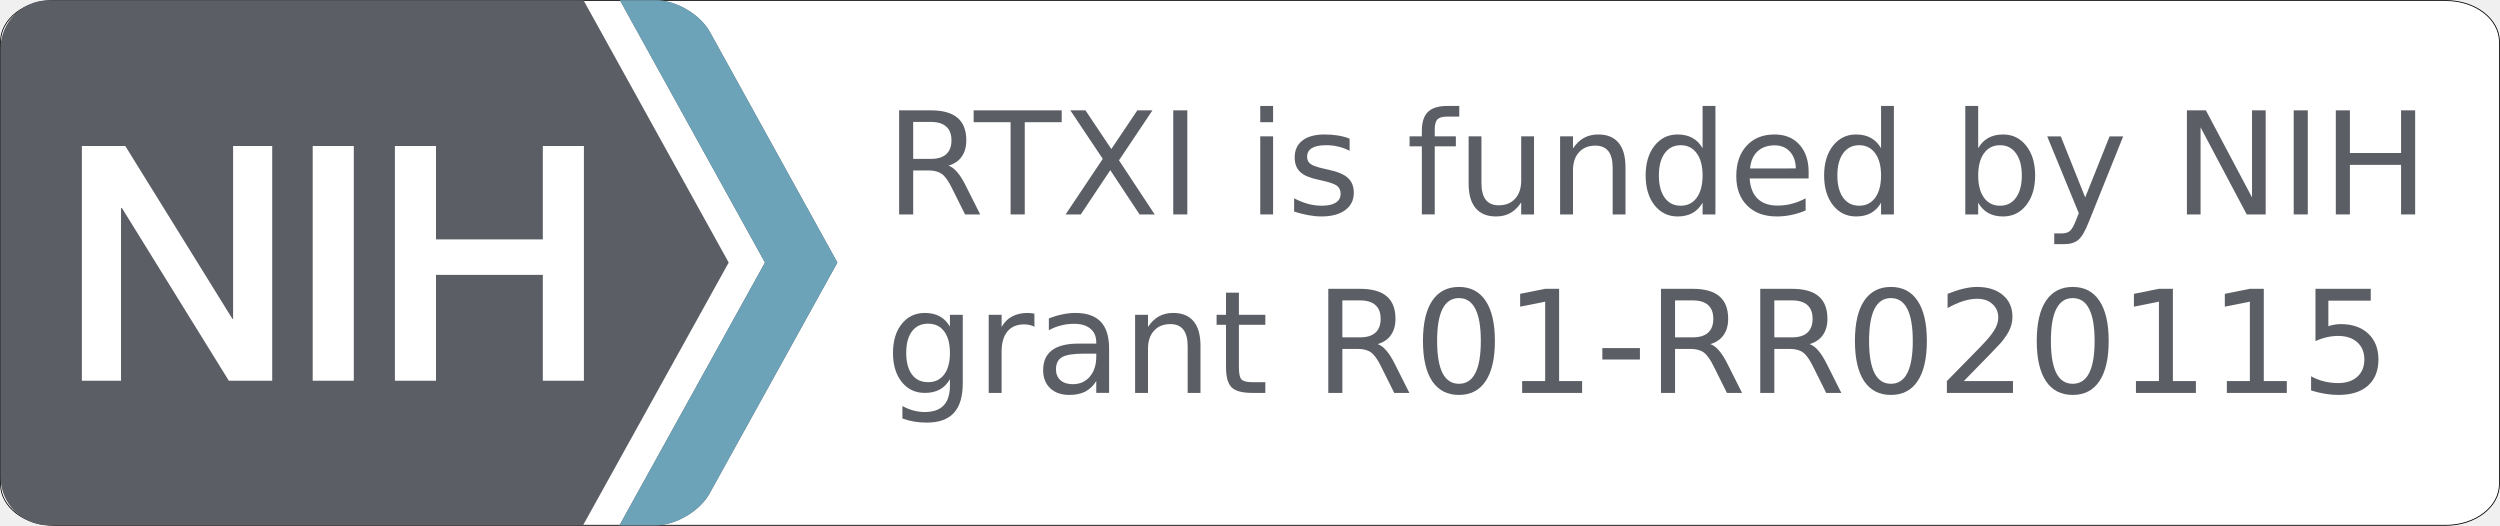
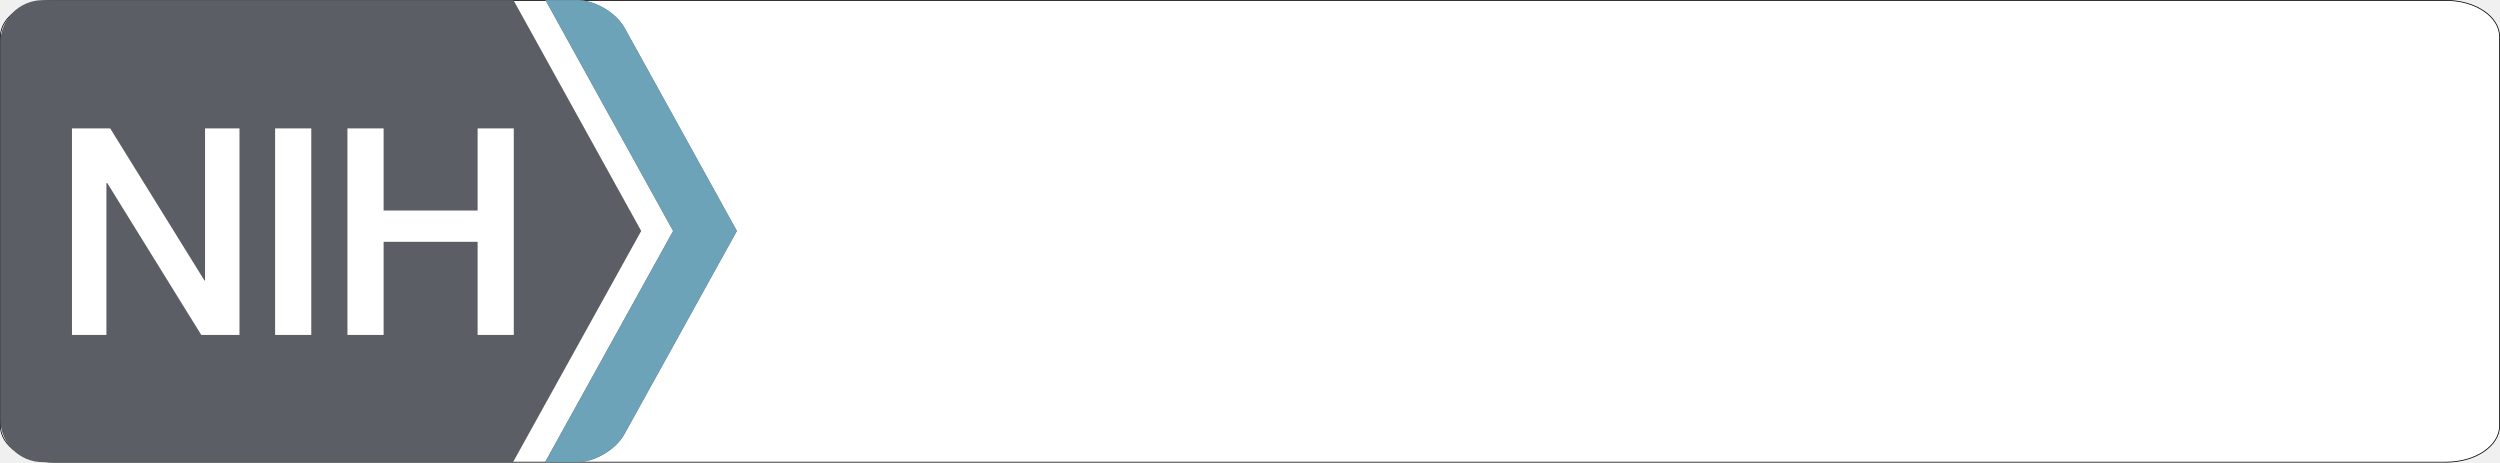
- <svg xmlns="http://www.w3.org/2000/svg" version="1.1" width="387.254" height="81.451" id="svg2" xml:space="preserve">
+ <svg xmlns="http://www.w3.org/2000/svg" version="1.1" width="440.027" height="81.414" id="svg2" xml:space="preserve">
  <defs id="defs6" />
-   <g transform="matrix(1.290308,0,0,1.290308,0.08064427,0.04032214)" id="g3872">
-     <rect width="299.998" height="62.997" rx="6.43" ry="4.972" x="2.8421709e-14" y="0.034" id="rect3801" style="fill:#ffffff;fill-opacity:1;stroke:#000000;stroke-width:0.1;stroke-miterlimit:4;stroke-opacity:1;stroke-dasharray:none" />
+   <g transform="matrix(1.290308,0,0,1.290308,0.06451542,0.02081869)" id="g3872">
+     <rect width="340.918" height="62.99" rx="7.307" ry="4.971" x="0.003" y="0.037" id="rect3801" style="fill:#ffffff;fill-opacity:1;stroke:#000000;stroke-width:0.107;stroke-miterlimit:4;stroke-opacity:1;stroke-dasharray:none" />
    <g transform="translate(0,-0.00525)" id="g3216">
      <path d="M 87.417,31.494 69.989,0.005 l -64.187,0 C 2.598,0.005 0,2.608 0,5.811 l 0,51.423 c 0,3.204 2.598,5.802 5.801,5.802 l 64.13,0 L 87.417,31.494 z m -54.799,14.187 -5.209,0 -12.827,-20.72 -0.116,0 0,20.72 -4.699,0 0,-28.179 5.212,0 12.864,20.758 0.077,0 0,-20.758 4.697,0 0,28.179 z m 9.793,0 -4.934,0 0,-28.179 4.934,0 0,28.179 z m 27.625,-28.179 0,28.179 -4.933,0 0,-12.709 -12.824,0 0,12.709 -4.934,0 0,-28.179 4.934,0 0,11.209 12.824,0 0,-11.209 4.933,0" id="path14" style="fill:#5c5e65;fill-opacity:1;fill-rule:nonzero;stroke:none" />
      <path d="M 74.304,63.038 91.772,31.494 74.361,0.005 l 4.358,0 c 2.387,0 5.288,1.712 6.438,3.799 L 100.467,31.494 85.105,59.245 c -1.154,2.085 -4.053,3.793 -6.439,3.793 l -4.362,0" id="path16" style="fill:#5c5e65;fill-opacity:1;fill-rule:nonzero;stroke:none" />
      <path d="M 74.305,63.038 91.772,31.494 74.36,0.005 l 4.36,0 c 2.384,0 5.287,1.712 6.438,3.799 L 100.466,31.494 85.106,59.245 c -1.155,2.085 -4.055,3.793 -6.439,3.793 l -4.362,0" id="path18" style="fill:#6ca3b9;fill-opacity:1;fill-rule:nonzero;stroke:none" />
    </g>
-     <g transform="matrix(1.07128,0,0,1.07128,-4.649394,5.647469)" id="flowRoot3003" style="font-size:16px;font-style:normal;font-weight:normal;line-height:125%;letter-spacing:0px;word-spacing:0px;fill:#5c5e65;fill-opacity:1;stroke:none;font-family:Sans">
-       <path d="m 110.57,13.26 c 0.339,0.115 0.667,0.359 0.984,0.734 0.323,0.375 0.646,0.891 0.969,1.547 l 1.602,3.188 -1.695,0 -1.492,-2.992 c -0.385,-0.781 -0.76,-1.299 -1.125,-1.555 -0.359,-0.255 -0.852,-0.383 -1.477,-0.383 l -1.719,0 0,4.93 -1.578,0 0,-11.664 3.562,0 c 1.333,1.16e-5 2.328,0.279 2.984,0.836 0.656,0.557 0.984,1.398 0.984,2.523 -1e-5,0.734 -0.172,1.344 -0.516,1.828 -0.339,0.484 -0.833,0.82 -1.484,1.008 m -3.953,-4.898 0,4.141 1.984,0 c 0.76,6e-6 1.333,-0.174 1.719,-0.523 0.391,-0.354 0.586,-0.872 0.586,-1.555 -1e-5,-0.682 -0.195,-1.195 -0.586,-1.539 -0.385,-0.349 -0.958,-0.523 -1.719,-0.523 l -1.984,0" id="path3804" />
-       <path d="m 113.391,7.065 9.867,0 0,1.328 -4.141,0 0,10.336 -1.586,0 0,-10.336 -4.141,0 0,-1.328" id="path3806" />
-       <path d="m 124.227,7.065 1.695,0 2.898,4.336 2.914,-4.336 1.695,0 -3.75,5.602 4,6.062 -1.695,0 -3.281,-4.961 -3.305,4.961 -1.703,0 4.164,-6.227 -3.633,-5.437" id="path3808" />
-       <path d="m 135.758,7.065 1.578,0 0,11.664 -1.578,0 0,-11.664" id="path3810" />
-       <path d="m 145.508,9.979 1.438,0 0,8.75 -1.438,0 0,-8.75 m 0,-3.406 1.438,0 0,1.82 -1.438,0 0,-1.82" id="path3812" />
-       <path d="m 155.523,10.237 0,1.359 c -0.406,-0.208 -0.828,-0.365 -1.266,-0.469 -0.438,-0.104 -0.891,-0.156 -1.359,-0.156 -0.714,8e-6 -1.25,0.109 -1.609,0.328 -0.354,0.219 -0.531,0.547 -0.531,0.984 0,0.333 0.128,0.596 0.383,0.789 0.255,0.188 0.768,0.367 1.539,0.539 l 0.492,0.109 c 1.021,0.219 1.745,0.529 2.172,0.93 0.432,0.396 0.648,0.951 0.648,1.664 -1e-5,0.813 -0.323,1.456 -0.969,1.93 -0.641,0.474 -1.523,0.711 -2.648,0.711 -0.469,0 -0.958,-0.047 -1.469,-0.141 -0.505,-0.089 -1.039,-0.224 -1.602,-0.406 l 0,-1.484 c 0.531,0.276 1.055,0.484 1.57,0.625 0.516,0.135 1.026,0.203 1.531,0.203 0.677,1e-6 1.198,-0.115 1.562,-0.344 0.365,-0.234 0.547,-0.562 0.547,-0.984 0,-0.391 -0.133,-0.69 -0.398,-0.898 -0.26,-0.208 -0.836,-0.409 -1.727,-0.602 l -0.5,-0.117 C 151,14.62 150.357,14.333 149.961,13.948 c -0.396,-0.391 -0.594,-0.924 -0.594,-1.602 0,-0.823 0.292,-1.458 0.875,-1.906 0.583,-0.448 1.411,-0.672 2.484,-0.672 0.531,8.9e-6 1.031,0.039 1.5,0.117 0.469,0.078 0.901,0.195 1.297,0.352" id="path3814" />
-       <path d="m 167.812,6.573 0,1.195 -1.375,0 c -0.516,1.09e-5 -0.875,0.104 -1.078,0.312 -0.198,0.208 -0.297,0.583 -0.297,1.125 l 0,0.773 2.367,0 0,1.117 -2.367,0 0,7.633 -1.445,0 0,-7.633 -1.375,0 0,-1.117 1.375,0 0,-0.609 c 0,-0.974 0.227,-1.682 0.68,-2.125 0.453,-0.448 1.172,-0.672 2.156,-0.672 l 1.359,0" id="path3816" />
-       <path d="m 168.859,15.276 0,-5.297 1.438,0 0,5.242 c 0,0.828 0.161,1.451 0.484,1.867 0.323,0.411 0.807,0.617 1.453,0.617 0.776,1e-6 1.388,-0.247 1.836,-0.742 0.453,-0.495 0.68,-1.169 0.68,-2.023 l 0,-4.961 1.438,0 0,8.75 -1.438,0 0,-1.344 c -0.349,0.531 -0.755,0.927 -1.219,1.188 -0.458,0.255 -0.992,0.383 -1.602,0.383 -1.005,0 -1.768,-0.312 -2.289,-0.938 -0.521,-0.625 -0.781,-1.539 -0.781,-2.742 m 3.617,-5.508 0,0" id="path3818" />
-       <path d="m 186.438,13.448 0,5.281 -1.438,0 0,-5.234 c -1e-5,-0.828 -0.161,-1.448 -0.484,-1.859 -0.323,-0.411 -0.807,-0.617 -1.453,-0.617 -0.776,8e-6 -1.388,0.247 -1.836,0.742 -0.448,0.495 -0.672,1.169 -0.672,2.023 l 0,4.945 -1.445,0 0,-8.75 1.445,0 0,1.359 c 0.344,-0.526 0.747,-0.919 1.211,-1.18 0.469,-0.26 1.008,-0.391 1.617,-0.391 1.005,8.9e-6 1.766,0.313 2.281,0.937 0.516,0.62 0.773,1.534 0.773,2.742" id="path3820" />
-       <path d="m 195.078,11.307 0,-4.734 1.438,0 0,12.156 -1.438,0 0,-1.312 c -0.302,0.521 -0.685,0.909 -1.148,1.164 -0.458,0.25 -1.01,0.375 -1.656,0.375 -1.057,0 -1.919,-0.422 -2.586,-1.266 -0.661,-0.844 -0.992,-1.953 -0.992,-3.328 0,-1.375 0.331,-2.484 0.992,-3.328 0.667,-0.844 1.529,-1.266 2.586,-1.266 0.646,8.9e-6 1.198,0.128 1.656,0.383 0.464,0.25 0.846,0.635 1.148,1.156 m -4.898,3.055 c 0,1.057 0.216,1.888 0.648,2.492 0.438,0.599 1.036,0.898 1.797,0.898 0.76,1e-6 1.359,-0.299 1.797,-0.898 0.438,-0.604 0.656,-1.435 0.656,-2.492 0,-1.057 -0.219,-1.885 -0.656,-2.484 -0.438,-0.604 -1.036,-0.906 -1.797,-0.906 -0.76,8e-6 -1.359,0.302 -1.797,0.906 -0.432,0.599 -0.648,1.427 -0.648,2.484" id="path3822" />
-       <path d="m 206.961,13.995 0,0.703 -6.609,0 c 0.062,0.99 0.359,1.745 0.891,2.266 0.536,0.516 1.281,0.773 2.234,0.773 0.552,1e-6 1.086,-0.068 1.602,-0.203 0.521,-0.135 1.036,-0.339 1.547,-0.609 l 0,1.359 c -0.516,0.219 -1.044,0.385 -1.586,0.5 -0.542,0.115 -1.091,0.172 -1.648,0.172 -1.396,0 -2.503,-0.406 -3.32,-1.219 -0.812,-0.812 -1.219,-1.911 -1.219,-3.297 0,-1.432 0.385,-2.568 1.156,-3.406 0.776,-0.844 1.82,-1.266 3.133,-1.266 1.177,8.9e-6 2.107,0.38 2.789,1.141 0.687,0.755 1.031,1.784 1.031,3.086 m -1.438,-0.422 c -0.01,-0.786 -0.232,-1.414 -0.664,-1.883 -0.427,-0.469 -0.995,-0.703 -1.703,-0.703 -0.802,8e-6 -1.445,0.227 -1.93,0.68 -0.479,0.453 -0.755,1.091 -0.828,1.914 l 5.125,-0.008" id="path3824" />
-       <path d="m 215.078,11.307 0,-4.734 1.438,0 0,12.156 -1.438,0 0,-1.312 c -0.302,0.521 -0.685,0.909 -1.148,1.164 -0.458,0.25 -1.01,0.375 -1.656,0.375 -1.057,0 -1.919,-0.422 -2.586,-1.266 -0.661,-0.844 -0.992,-1.953 -0.992,-3.328 0,-1.375 0.331,-2.484 0.992,-3.328 0.667,-0.844 1.529,-1.266 2.586,-1.266 0.646,8.9e-6 1.198,0.128 1.656,0.383 0.464,0.25 0.846,0.635 1.148,1.156 m -4.898,3.055 c 0,1.057 0.216,1.888 0.648,2.492 0.438,0.599 1.036,0.898 1.797,0.898 0.76,1e-6 1.359,-0.299 1.797,-0.898 0.438,-0.604 0.656,-1.435 0.656,-2.492 0,-1.057 -0.219,-1.885 -0.656,-2.484 -0.438,-0.604 -1.036,-0.906 -1.797,-0.906 -0.76,8e-6 -1.359,0.302 -1.797,0.906 -0.432,0.599 -0.648,1.427 -0.648,2.484" id="path3826" />
-       <path d="m 230.852,14.362 c -1e-5,-1.057 -0.219,-1.885 -0.656,-2.484 -0.432,-0.604 -1.029,-0.906 -1.789,-0.906 -0.76,8e-6 -1.359,0.302 -1.797,0.906 -0.432,0.599 -0.648,1.427 -0.648,2.484 -1e-5,1.057 0.216,1.888 0.648,2.492 0.438,0.599 1.036,0.898 1.797,0.898 0.76,1e-6 1.357,-0.299 1.789,-0.898 0.437,-0.604 0.656,-1.435 0.656,-2.492 m -4.891,-3.055 c 0.302,-0.521 0.682,-0.906 1.141,-1.156 0.464,-0.255 1.016,-0.383 1.656,-0.383 1.062,8.9e-6 1.924,0.422 2.586,1.266 0.667,0.844 1,1.953 1,3.328 -1e-5,1.375 -0.333,2.484 -1,3.328 -0.661,0.844 -1.523,1.266 -2.586,1.266 -0.641,0 -1.193,-0.125 -1.656,-0.375 -0.458,-0.255 -0.839,-0.643 -1.141,-1.164 l 0,1.312 -1.445,0 0,-12.156 1.445,0 0,4.734" id="path3828" />
-       <path d="m 238.367,19.542 c -0.406,1.042 -0.802,1.721 -1.188,2.039 -0.385,0.318 -0.901,0.477 -1.547,0.477 l -1.148,0 0,-1.203 0.844,0 c 0.396,-3e-6 0.703,-0.094 0.922,-0.281 0.219,-0.188 0.461,-0.63 0.727,-1.328 l 0.258,-0.656 -3.539,-8.609 1.523,0 2.734,6.844 2.734,-6.844 1.523,0 -3.844,9.563" id="path3830" />
-       <path d="m 249.352,7.065 2.125,0 5.172,9.758 0,-9.758 1.531,0 0,11.664 -2.125,0 -5.172,-9.758 0,9.758 -1.531,0 0,-11.664" id="path3832" />
-       <path d="m 261.32,7.065 1.578,0 0,11.664 -1.578,0 0,-11.664" id="path3834" />
-       <path d="m 266.039,7.065 1.578,0 0,4.781 5.734,0 0,-4.781 1.578,0 0,11.664 -1.578,0 0,-5.555 -5.734,0 0,5.555 -1.578,0 0,-11.664" id="path3836" />
-       <path d="m 110.734,34.253 c -1e-5,-1.042 -0.216,-1.849 -0.648,-2.422 -0.427,-0.573 -1.029,-0.859 -1.805,-0.859 -0.771,8e-6 -1.372,0.286 -1.805,0.859 -0.427,0.573 -0.641,1.38 -0.641,2.422 0,1.036 0.214,1.841 0.641,2.414 0.432,0.573 1.034,0.859 1.805,0.859 0.776,1e-6 1.378,-0.286 1.805,-0.859 0.432,-0.573 0.648,-1.378 0.648,-2.414 m 1.438,3.391 c -1e-5,1.49 -0.331,2.596 -0.992,3.32 -0.661,0.729 -1.674,1.094 -3.039,1.094 -0.505,-4e-6 -0.982,-0.039 -1.43,-0.117 -0.448,-0.073 -0.883,-0.188 -1.305,-0.344 l 0,-1.398 c 0.422,0.229 0.839,0.398 1.25,0.508 0.411,0.109 0.831,0.164 1.258,0.164 0.943,-3e-6 1.648,-0.247 2.117,-0.742 0.469,-0.49 0.703,-1.232 0.703,-2.227 l 0,-0.711 c -0.297,0.516 -0.677,0.901 -1.141,1.156 -0.464,0.255 -1.018,0.383 -1.664,0.383 -1.073,0 -1.938,-0.409 -2.594,-1.227 -0.656,-0.818 -0.984,-1.901 -0.984,-3.25 0,-1.354 0.328,-2.44 0.984,-3.258 0.656,-0.818 1.521,-1.227 2.594,-1.227 0.646,9e-6 1.201,0.128 1.664,0.383 0.464,0.255 0.844,0.641 1.141,1.156 l 0,-1.328 1.438,0 0,7.664" id="path3838" />
-       <path d="m 120.203,31.323 c -0.161,-0.094 -0.339,-0.161 -0.531,-0.203 -0.188,-0.047 -0.396,-0.07 -0.625,-0.07 -0.813,8e-6 -1.438,0.266 -1.875,0.797 -0.432,0.526 -0.648,1.284 -0.648,2.273 l 0,4.609 -1.445,0 0,-8.75 1.445,0 0,1.359 c 0.302,-0.531 0.695,-0.924 1.18,-1.18 0.484,-0.26 1.073,-0.391 1.766,-0.391 0.099,9e-6 0.208,0.008 0.328,0.023 0.12,0.01 0.253,0.029 0.398,0.055 l 0.008,1.477" id="path3840" />
-       <path d="m 125.703,34.331 c -1.161,4e-6 -1.966,0.133 -2.414,0.398 -0.448,0.266 -0.672,0.719 -0.672,1.359 0,0.51 0.167,0.917 0.5,1.219 0.339,0.297 0.797,0.445 1.375,0.445 0.797,1e-6 1.435,-0.281 1.914,-0.844 0.484,-0.568 0.727,-1.32 0.727,-2.258 l 0,-0.32 -1.43,0 m 2.867,-0.594 0,4.992 -1.438,0 0,-1.328 c -0.328,0.531 -0.737,0.924 -1.227,1.18 -0.49,0.25 -1.089,0.375 -1.797,0.375 -0.896,0 -1.609,-0.25 -2.141,-0.75 -0.526,-0.505 -0.789,-1.18 -0.789,-2.023 0,-0.984 0.328,-1.727 0.984,-2.227 0.661,-0.5 1.646,-0.75 2.953,-0.75 l 2.016,0 0,-0.141 c 0,-0.661 -0.219,-1.172 -0.656,-1.531 -0.432,-0.365 -1.042,-0.547 -1.828,-0.547 -0.5,8e-6 -0.987,0.06 -1.461,0.18 -0.474,0.12 -0.93,0.299 -1.367,0.539 l 0,-1.328 c 0.526,-0.203 1.036,-0.354 1.531,-0.453 0.495,-0.104 0.977,-0.156 1.445,-0.156 1.266,9e-6 2.211,0.328 2.836,0.984 0.625,0.656 0.937,1.651 0.938,2.984" id="path3842" />
-       <path d="m 138.812,33.448 0,5.281 -1.438,0 0,-5.234 c -1e-5,-0.828 -0.161,-1.448 -0.484,-1.859 -0.323,-0.411 -0.807,-0.617 -1.453,-0.617 -0.776,8e-6 -1.388,0.247 -1.836,0.742 -0.448,0.495 -0.672,1.169 -0.672,2.023 l 0,4.945 -1.445,0 0,-8.75 1.445,0 0,1.359 c 0.344,-0.526 0.747,-0.919 1.211,-1.18 0.469,-0.26 1.008,-0.391 1.617,-0.391 1.005,9e-6 1.766,0.313 2.281,0.938 0.516,0.62 0.773,1.534 0.773,2.742" id="path3844" />
-       <path d="m 143.117,27.495 0,2.484 2.961,0 0,1.117 -2.961,0 0,4.75 c -1e-5,0.714 0.096,1.172 0.289,1.375 0.198,0.203 0.596,0.305 1.195,0.305 l 1.477,0 0,1.203 -1.477,0 c -1.109,0 -1.875,-0.206 -2.297,-0.617 -0.422,-0.417 -0.633,-1.172 -0.633,-2.266 l 0,-4.75 -1.055,0 0,-1.117 1.055,0 0,-2.484 1.445,0" id="path3846" />
-       <path d="m 158.664,33.26 c 0.339,0.115 0.667,0.359 0.984,0.734 0.323,0.375 0.646,0.891 0.969,1.547 l 1.602,3.188 -1.695,0 -1.492,-2.992 c -0.385,-0.781 -0.76,-1.299 -1.125,-1.555 -0.359,-0.255 -0.852,-0.383 -1.477,-0.383 l -1.719,0 0,4.93 -1.578,0 0,-11.664 3.562,0 c 1.333,1.2e-5 2.328,0.279 2.984,0.836 0.656,0.557 0.984,1.398 0.984,2.523 -1e-5,0.734 -0.172,1.344 -0.516,1.828 -0.339,0.484 -0.833,0.82 -1.484,1.008 m -3.953,-4.898 0,4.141 1.984,0 c 0.76,6e-6 1.333,-0.174 1.719,-0.523 0.391,-0.354 0.586,-0.872 0.586,-1.555 -1e-5,-0.682 -0.195,-1.195 -0.586,-1.539 -0.385,-0.349 -0.958,-0.523 -1.719,-0.523 l -1.984,0" id="path3848" />
-       <path d="m 167.773,28.104 c -0.813,10e-6 -1.424,0.401 -1.836,1.203 -0.406,0.797 -0.609,1.997 -0.609,3.602 0,1.599 0.203,2.799 0.609,3.602 0.411,0.797 1.023,1.195 1.836,1.195 0.818,1e-6 1.43,-0.398 1.836,-1.195 0.411,-0.802 0.617,-2.003 0.617,-3.602 -1e-5,-1.604 -0.206,-2.805 -0.617,-3.602 -0.406,-0.802 -1.018,-1.203 -1.836,-1.203 m 0,-1.25 c 1.307,1.1e-5 2.305,0.518 2.992,1.555 0.693,1.031 1.039,2.531 1.039,4.5 -1e-5,1.964 -0.346,3.464 -1.039,4.5 -0.688,1.031 -1.685,1.547 -2.992,1.547 -1.307,0 -2.307,-0.516 -3,-1.547 -0.688,-1.036 -1.031,-2.536 -1.031,-4.5 0,-1.969 0.344,-3.469 1.031,-4.5 0.693,-1.036 1.693,-1.555 3,-1.555" id="path3850" />
-       <path d="m 174.859,37.401 2.578,0 0,-8.898 -2.805,0.562 0,-1.438 2.789,-0.562 1.578,0 0,10.336 2.578,0 0,1.328 -6.719,0 0,-1.328" id="path3852" />
-       <path d="m 183.844,33.706 4.211,0 0,1.281 -4.211,0 0,-1.281" id="path3854" />
-       <path d="m 195.945,33.26 c 0.339,0.115 0.667,0.359 0.984,0.734 0.323,0.375 0.646,0.891 0.969,1.547 l 1.602,3.188 -1.695,0 -1.492,-2.992 c -0.385,-0.781 -0.76,-1.299 -1.125,-1.555 -0.359,-0.255 -0.852,-0.383 -1.477,-0.383 l -1.719,0 0,4.93 -1.578,0 0,-11.664 3.562,0 c 1.333,1.2e-5 2.328,0.279 2.984,0.836 0.656,0.557 0.984,1.398 0.984,2.523 -1e-5,0.734 -0.172,1.344 -0.516,1.828 -0.339,0.484 -0.833,0.82 -1.484,1.008 m -3.953,-4.898 0,4.141 1.984,0 c 0.76,6e-6 1.333,-0.174 1.719,-0.523 0.391,-0.354 0.586,-0.872 0.586,-1.555 -1e-5,-0.682 -0.195,-1.195 -0.586,-1.539 -0.385,-0.349 -0.958,-0.523 -1.719,-0.523 l -1.984,0" id="path3856" />
-       <path d="m 207.07,33.26 c 0.339,0.115 0.667,0.359 0.984,0.734 0.323,0.375 0.646,0.891 0.969,1.547 l 1.602,3.188 -1.695,0 -1.492,-2.992 c -0.385,-0.781 -0.76,-1.299 -1.125,-1.555 -0.359,-0.255 -0.852,-0.383 -1.477,-0.383 l -1.719,0 0,4.93 -1.578,0 0,-11.664 3.562,0 c 1.333,1.2e-5 2.328,0.279 2.984,0.836 0.656,0.557 0.984,1.398 0.984,2.523 -1e-5,0.734 -0.172,1.344 -0.516,1.828 -0.339,0.484 -0.833,0.82 -1.484,1.008 m -3.953,-4.898 0,4.141 1.984,0 c 0.76,6e-6 1.333,-0.174 1.719,-0.523 0.391,-0.354 0.586,-0.872 0.586,-1.555 -1e-5,-0.682 -0.195,-1.195 -0.586,-1.539 -0.385,-0.349 -0.958,-0.523 -1.719,-0.523 l -1.984,0" id="path3858" />
-       <path d="m 216.18,28.104 c -0.813,10e-6 -1.424,0.401 -1.836,1.203 -0.406,0.797 -0.609,1.997 -0.609,3.602 0,1.599 0.203,2.799 0.609,3.602 0.411,0.797 1.023,1.195 1.836,1.195 0.818,1e-6 1.43,-0.398 1.836,-1.195 0.411,-0.802 0.617,-2.003 0.617,-3.602 -1e-5,-1.604 -0.206,-2.805 -0.617,-3.602 -0.406,-0.802 -1.018,-1.203 -1.836,-1.203 m 0,-1.25 c 1.307,1.1e-5 2.305,0.518 2.992,1.555 0.693,1.031 1.039,2.531 1.039,4.5 -1e-5,1.964 -0.346,3.464 -1.039,4.5 -0.688,1.031 -1.685,1.547 -2.992,1.547 -1.307,0 -2.307,-0.516 -3,-1.547 -0.688,-1.036 -1.031,-2.536 -1.031,-4.5 0,-1.969 0.344,-3.469 1.031,-4.5 0.693,-1.036 1.693,-1.555 3,-1.555" id="path3860" />
-       <path d="m 224.352,37.401 5.508,0 0,1.328 -7.406,0 0,-1.328 c 0.599,-0.62 1.414,-1.451 2.445,-2.492 1.036,-1.047 1.687,-1.721 1.953,-2.023 0.505,-0.568 0.857,-1.047 1.055,-1.438 0.203,-0.396 0.305,-0.784 0.305,-1.164 -1e-5,-0.62 -0.219,-1.125 -0.656,-1.516 -0.432,-0.391 -0.997,-0.586 -1.695,-0.586 -0.495,10e-6 -1.018,0.086 -1.57,0.258 -0.547,0.172 -1.133,0.432 -1.758,0.781 l 0,-1.594 c 0.635,-0.255 1.229,-0.448 1.781,-0.578 0.552,-0.13 1.057,-0.195 1.516,-0.195 1.208,1.1e-5 2.172,0.302 2.891,0.906 0.719,0.604 1.078,1.411 1.078,2.422 0,0.479 -0.091,0.935 -0.273,1.367 -0.177,0.427 -0.503,0.932 -0.977,1.516 -0.13,0.151 -0.544,0.589 -1.242,1.312 -0.698,0.719 -1.682,1.727 -2.953,3.023" id="path3862" />
-       <path d="m 236.555,28.104 c -0.813,10e-6 -1.424,0.401 -1.836,1.203 -0.406,0.797 -0.609,1.997 -0.609,3.602 0,1.599 0.203,2.799 0.609,3.602 0.411,0.797 1.023,1.195 1.836,1.195 0.818,1e-6 1.43,-0.398 1.836,-1.195 0.411,-0.802 0.617,-2.003 0.617,-3.602 -1e-5,-1.604 -0.206,-2.805 -0.617,-3.602 -0.406,-0.802 -1.018,-1.203 -1.836,-1.203 m 0,-1.25 c 1.307,1.1e-5 2.305,0.518 2.992,1.555 0.693,1.031 1.039,2.531 1.039,4.5 -1e-5,1.964 -0.346,3.464 -1.039,4.5 -0.688,1.031 -1.685,1.547 -2.992,1.547 -1.307,0 -2.307,-0.516 -3,-1.547 -0.688,-1.036 -1.031,-2.536 -1.031,-4.5 0,-1.969 0.344,-3.469 1.031,-4.5 0.693,-1.036 1.693,-1.555 3,-1.555" id="path3864" />
-       <path d="m 243.641,37.401 2.578,0 0,-8.898 -2.805,0.562 0,-1.438 2.789,-0.562 1.578,0 0,10.336 2.578,0 0,1.328 -6.719,0 0,-1.328" id="path3866" />
-       <path d="m 253.828,37.401 2.578,0 0,-8.898 -2.805,0.562 0,-1.438 2.789,-0.562 1.578,0 0,10.336 2.578,0 0,1.328 -6.719,0 0,-1.328" id="path3868" />
-       <path d="m 263.758,27.065 6.195,0 0,1.328 -4.75,0 0,2.859 c 0.229,-0.078 0.458,-0.135 0.688,-0.172 0.229,-0.042 0.458,-0.062 0.688,-0.062 1.302,8e-6 2.333,0.357 3.094,1.07 0.76,0.714 1.141,1.68 1.141,2.898 -10e-6,1.255 -0.391,2.232 -1.172,2.93 -0.781,0.693 -1.883,1.039 -3.305,1.039 -0.49,0 -0.99,-0.042 -1.5,-0.125 -0.505,-0.083 -1.029,-0.208 -1.57,-0.375 l 0,-1.586 c 0.469,0.255 0.953,0.445 1.453,0.57 0.5,0.125 1.029,0.188 1.586,0.188 0.901,1e-6 1.615,-0.237 2.141,-0.711 0.526,-0.474 0.789,-1.117 0.789,-1.93 0,-0.812 -0.263,-1.456 -0.789,-1.93 -0.526,-0.474 -1.24,-0.711 -2.141,-0.711 -0.422,6e-6 -0.844,0.047 -1.266,0.141 -0.417,0.094 -0.844,0.24 -1.281,0.438 l 0,-5.859" id="path3870" />
-     </g>
+     <flowRoot xml:space="preserve" id="flowRoot3023" style="font-size:32px;font-style:normal;font-weight:normal;line-height:125%;letter-spacing:0px;word-spacing:0px;fill:#000000;fill-opacity:1;stroke:none;font-family:Sans" transform="matrix(0.7750085,0,0,0.7750085,-0.0625,-0.03125)">
+       <flowRegion id="flowRegion3025">
+         <rect id="rect3027" width="246.968" height="63.475" x="133.885" y="10.508" style="font-size:32px" />
+       </flowRegion>
+       <flowPara id="flowPara3029" />
+     </flowRoot>
+     <flowRoot xml:space="preserve" id="flowRoot3039" style="font-size:28px;font-style:normal;font-weight:normal;line-height:125%;letter-spacing:0px;word-spacing:0px;fill:#000000;fill-opacity:1;stroke:none;font-family:Sans" transform="matrix(0.7750085,0,0,0.7750085,-0.0625,-0.03125)">
+       <flowRegion id="flowRegion3041">
+         <rect id="rect3043" width="290.707" height="88.279" x="135.752" y="4.64" />
+       </flowRegion>
+       <flowPara id="flowPara3045" style="font-size:22px" />
+     </flowRoot>
+     <flowRoot xml:space="preserve" id="flowRoot3049" style="font-size:28px;font-style:normal;font-weight:normal;line-height:125%;letter-spacing:0px;word-spacing:0px;fill:#5c5e65;fill-opacity:1;stroke:none;font-family:Sans" transform="matrix(0.7750085,0,0,0.7750085,2.62457,10.09694)">
+       <flowRegion id="flowRegion3051">
+         <rect id="rect3053" width="300.042" height="83.745" x="128.018" y="0.906" style="fill:#5c5e65;fill-opacity:1" />
+       </flowRegion>
+       <flowPara id="flowPara3055" style="font-size:18px;fill:#5c5e65;fill-opacity:1">
+         <flowSpan style="font-size:21px;fill:#5c5e65;fill-opacity:1" id="flowSpan3067">
+           <flowSpan style="font-size:22px;fill:#5c5e65;fill-opacity:1" id="flowSpan3071">
+             <flowSpan style="font-size:21px;fill:#5c5e65;fill-opacity:1" id="flowSpan3073">
+               <flowSpan style="font-size:21.5px;fill:#5c5e65;fill-opacity:1" id="flowSpan3075">RTXI is funded by NIH grant 2R01EB016407-09A1 </flowSpan>
+             </flowSpan>
+           </flowSpan>
+         </flowSpan>
+       </flowPara>
+     </flowRoot>
  </g>
</svg>
